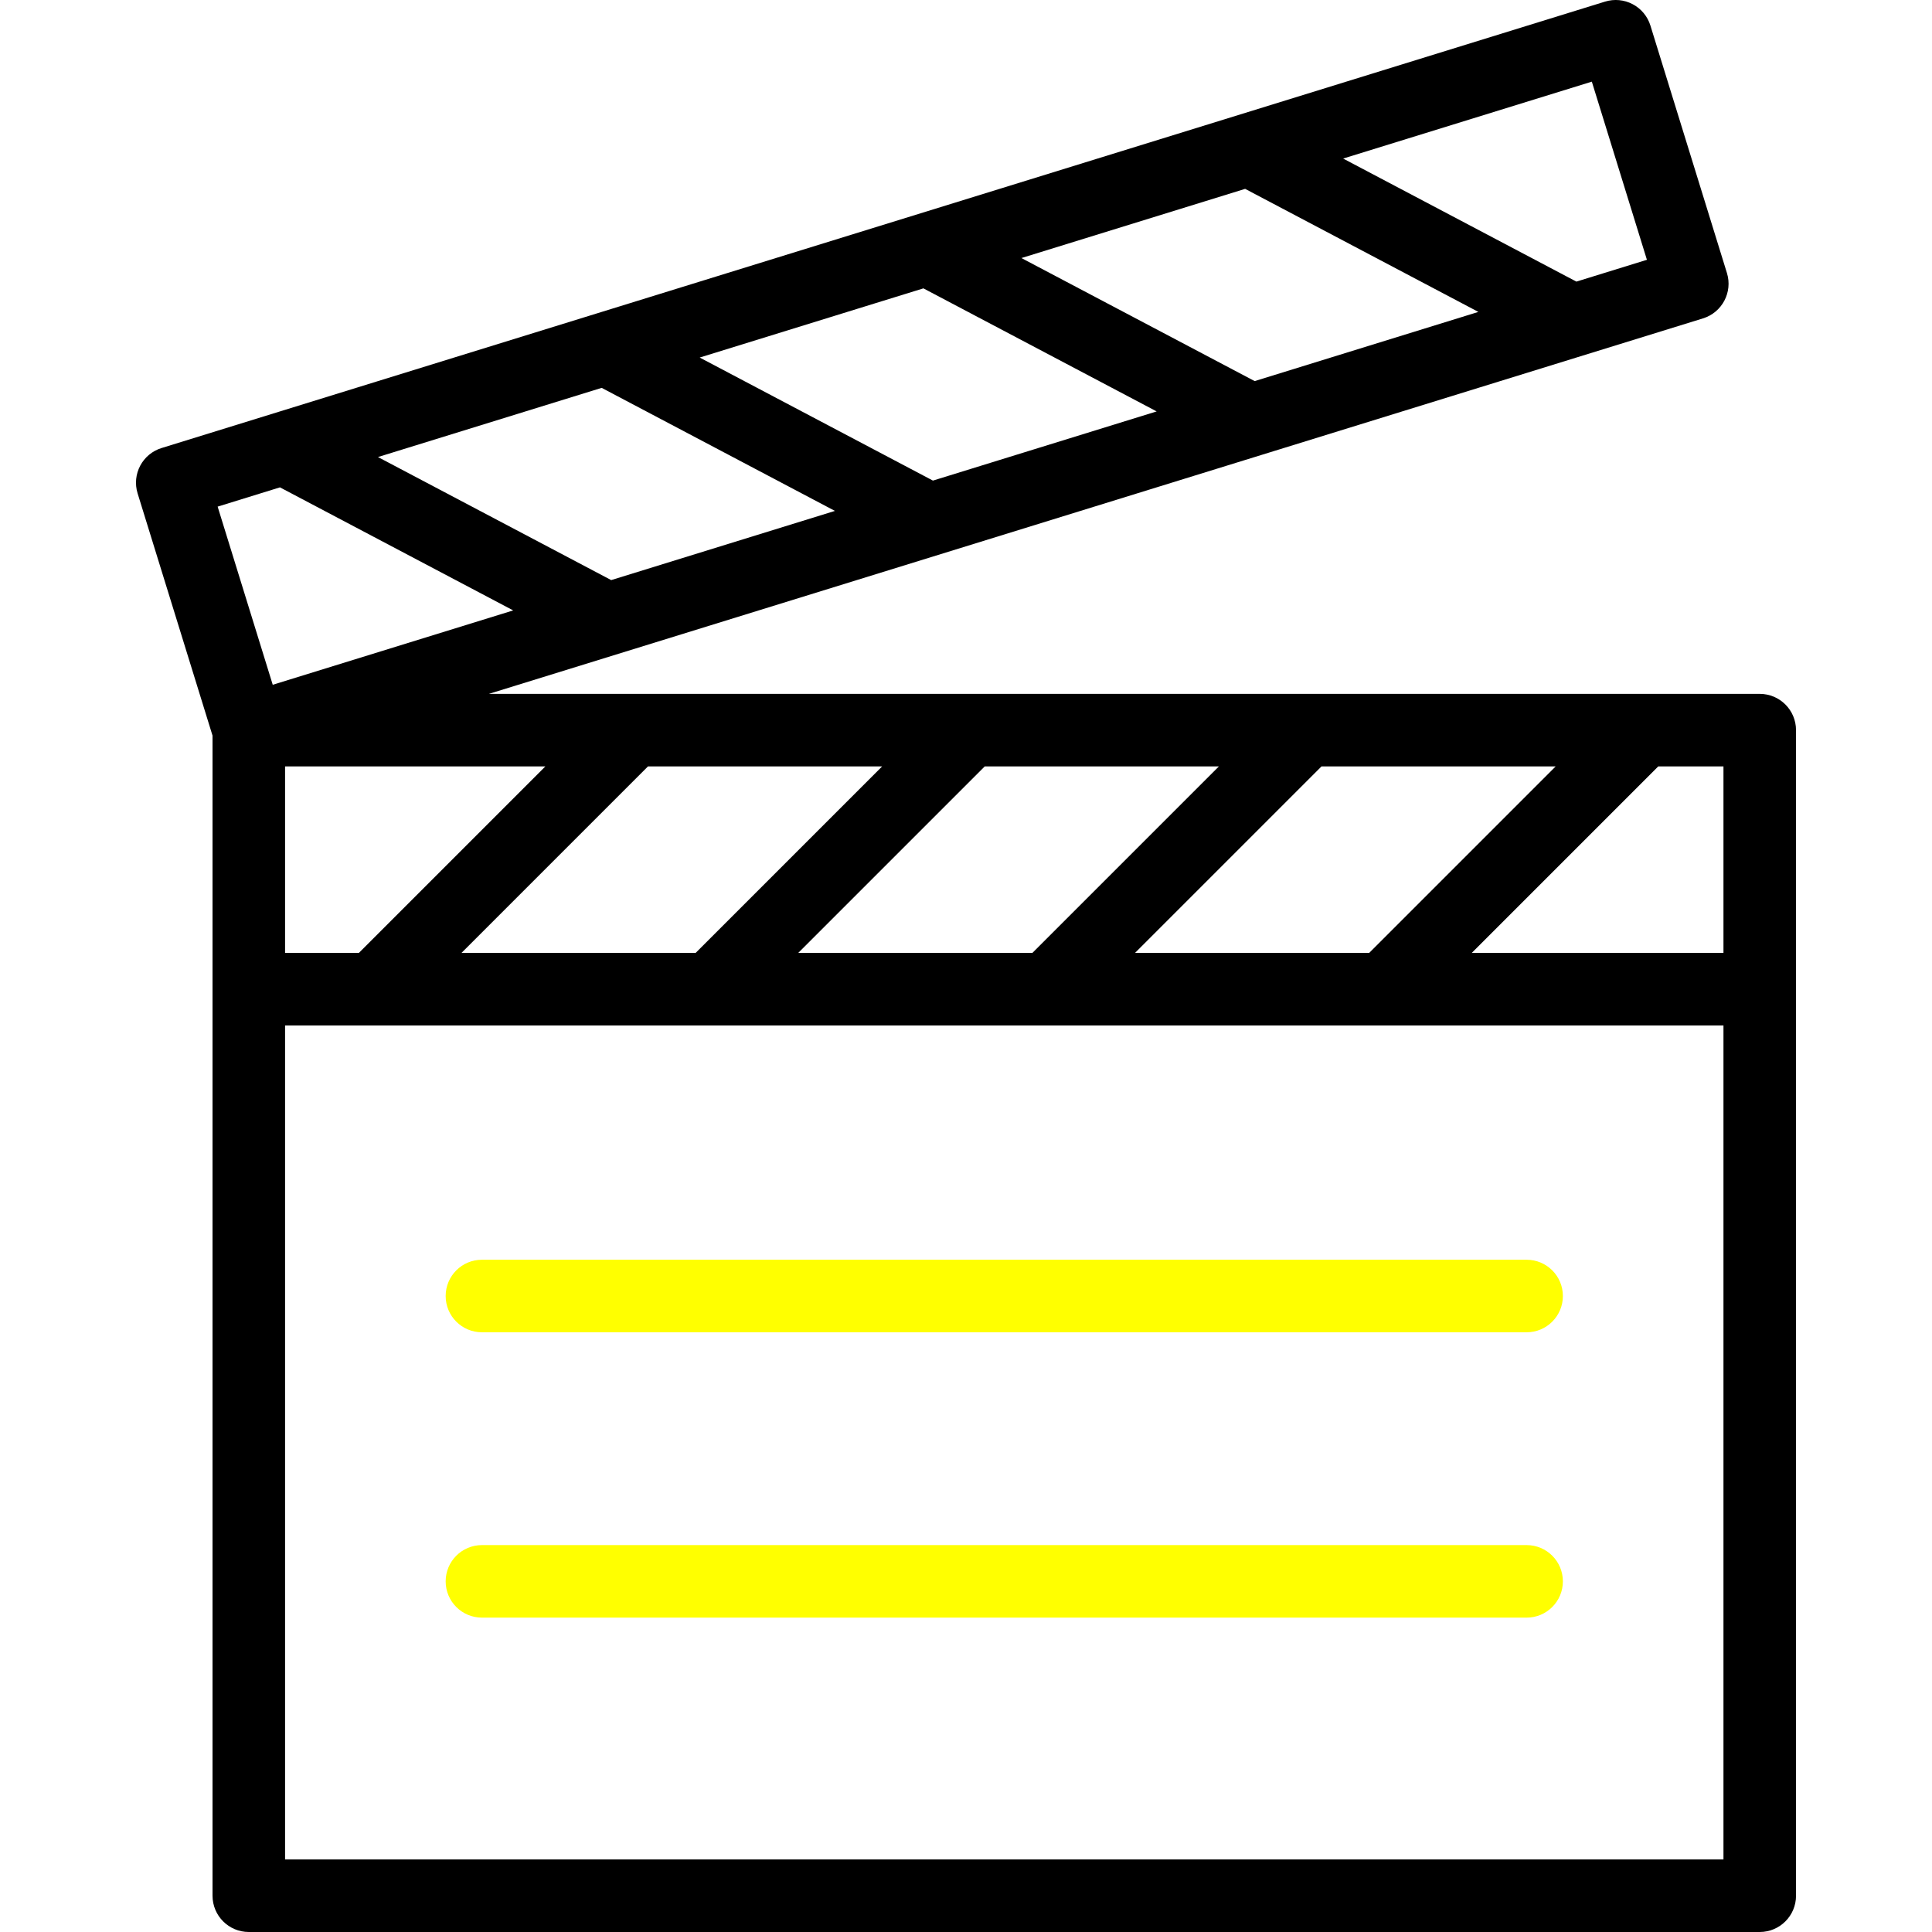
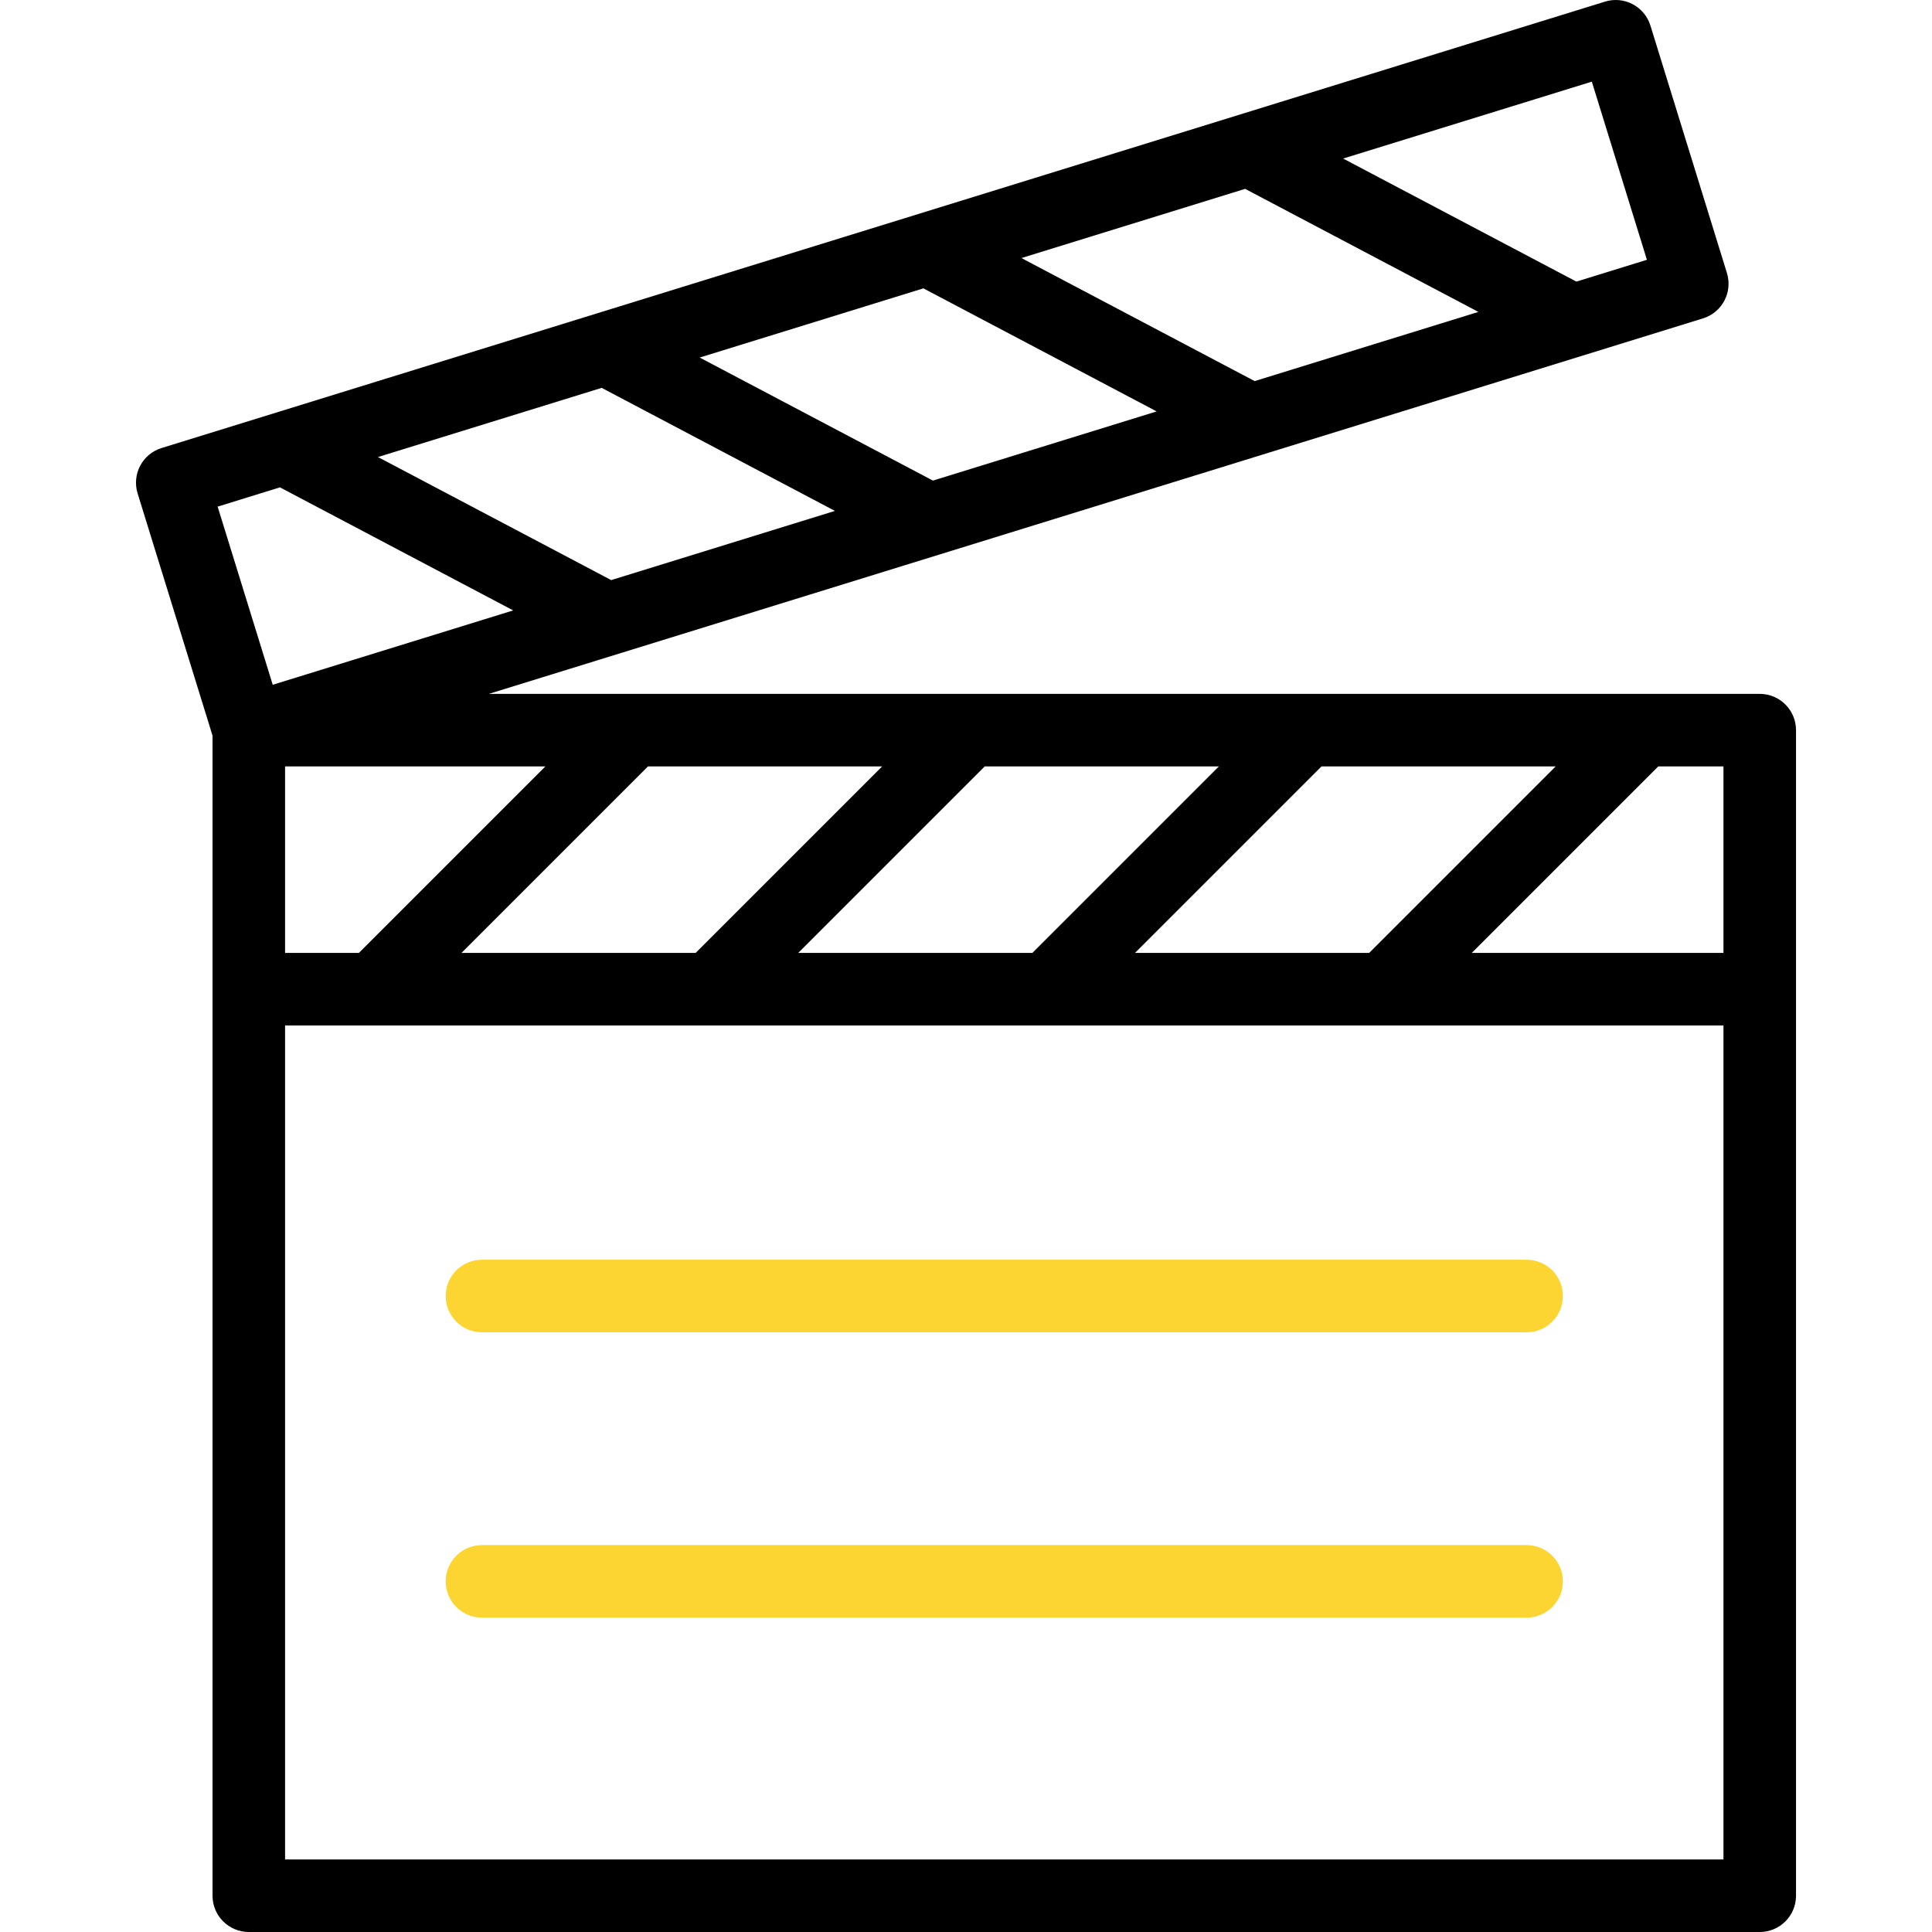
<svg xmlns="http://www.w3.org/2000/svg" version="1.1" id="Layer_1" x="0px" y="0px" viewBox="0 0 511.999 511.999" style="enable-background:new 0 0 511.999 511.999;" xml:space="preserve">
  <g>
    <g>
-       <path fill="yellow" d="M404.566,333.843H127.718c-5.309,0-9.613,4.304-9.613,9.613c0,5.309,4.304,9.613,9.613,9.613h276.848    c5.309,0,9.613-4.304,9.613-9.613C414.179,338.147,409.875,333.843,404.566,333.843z" />
+       <path fill="#FCD533" d="M404.566,333.843H127.718c-5.309,0-9.613,4.304-9.613,9.613c0,5.309,4.304,9.613,9.613,9.613h276.848    c5.309,0,9.613-4.304,9.613-9.613C414.179,338.147,409.875,333.843,404.566,333.843z" />
    </g>
  </g>
  <g>
    <g>
-       <path fill="yellow" d="M404.566,409.463H127.718c-5.309,0-9.613,4.304-9.613,9.613s4.304,9.613,9.613,9.613h276.848    c5.309,0,9.613-4.304,9.613-9.613S409.875,409.463,404.566,409.463z" />
+       <path fill="#FCD533" d="M404.566,409.463H127.718c-5.309,0-9.613,4.304-9.613,9.613s4.304,9.613,9.613,9.613h276.848    c5.309,0,9.613-4.304,9.613-9.613S409.875,409.463,404.566,409.463z" />
    </g>
  </g>
  <g>
    <g>
      <path d="M466.348,183.883H129.553l321.759-99.508c5.073-1.569,7.912-6.952,6.343-12.024l-20.28-65.58    c-0.752-2.435-2.443-4.473-4.699-5.661c-2.255-1.189-4.89-1.436-7.325-0.682L42.813,118.734    c-5.073,1.569-7.912,6.952-6.343,12.024l19.852,64.189v307.439c0,5.309,4.304,9.613,9.613,9.613h400.414    c5.309,0,9.613-4.304,9.613-9.613V193.495C475.961,188.186,471.657,183.883,466.348,183.883z M412.263,203.108l-49.417,49.417    h-62.056l49.417-49.417H412.263z M323.018,203.108L273.6,252.525h-62.056l49.417-49.417H323.018z M233.774,203.108l-49.417,49.417    H122.3l49.417-49.417H233.774z M144.529,203.108l-49.417,49.417H75.547v-49.417H144.529z M421.849,21.638l14.6,47.21l-18.69,5.78    l-61.812-32.61L421.849,21.638z M329.972,50.05l61.812,32.61l-59.285,18.335l-61.812-32.61L329.972,50.05z M244.712,76.419    l61.812,32.61l-59.287,18.334l-61.811-32.61L244.712,76.419z M159.45,102.786l61.811,32.61l-59.285,18.335l-61.81-32.61    L159.45,102.786z M57.677,134.261l16.513-5.106l61.812,32.61l-63.724,19.707L57.677,134.261z M456.735,492.773H75.547V271.751    h381.188V492.773z M456.735,252.525h-66.702l49.417-49.417h17.285V252.525z" />
    </g>
  </g>
  <g>
</g>
  <g>
</g>
  <g>
</g>
  <g>
</g>
  <g>
</g>
  <g>
</g>
  <g>
</g>
  <g>
</g>
  <g>
</g>
  <g>
</g>
  <g>
</g>
  <g>
</g>
  <g>
</g>
  <g>
</g>
  <g>
</g>
</svg>
